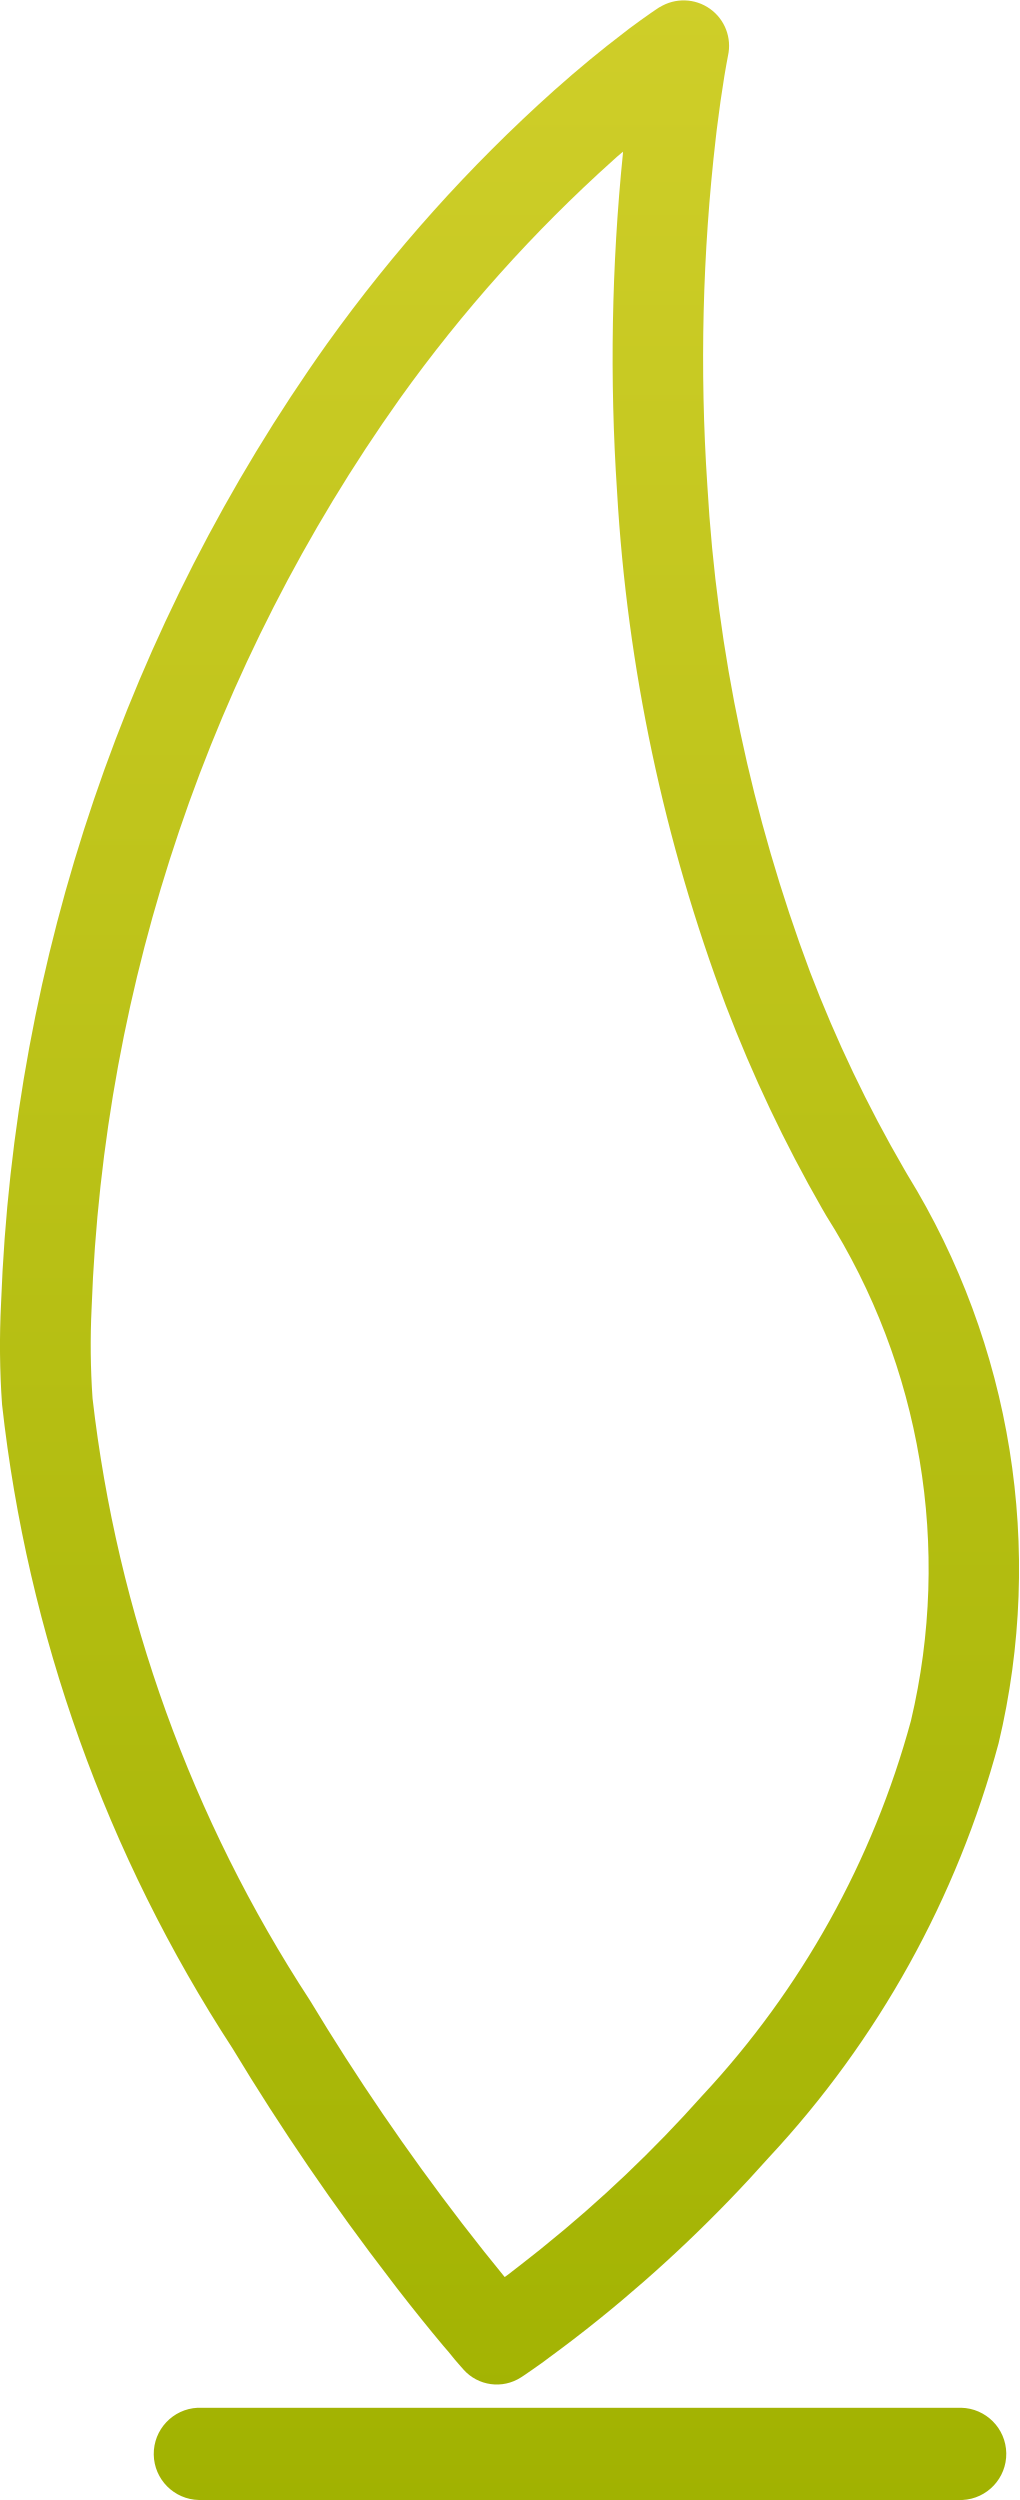
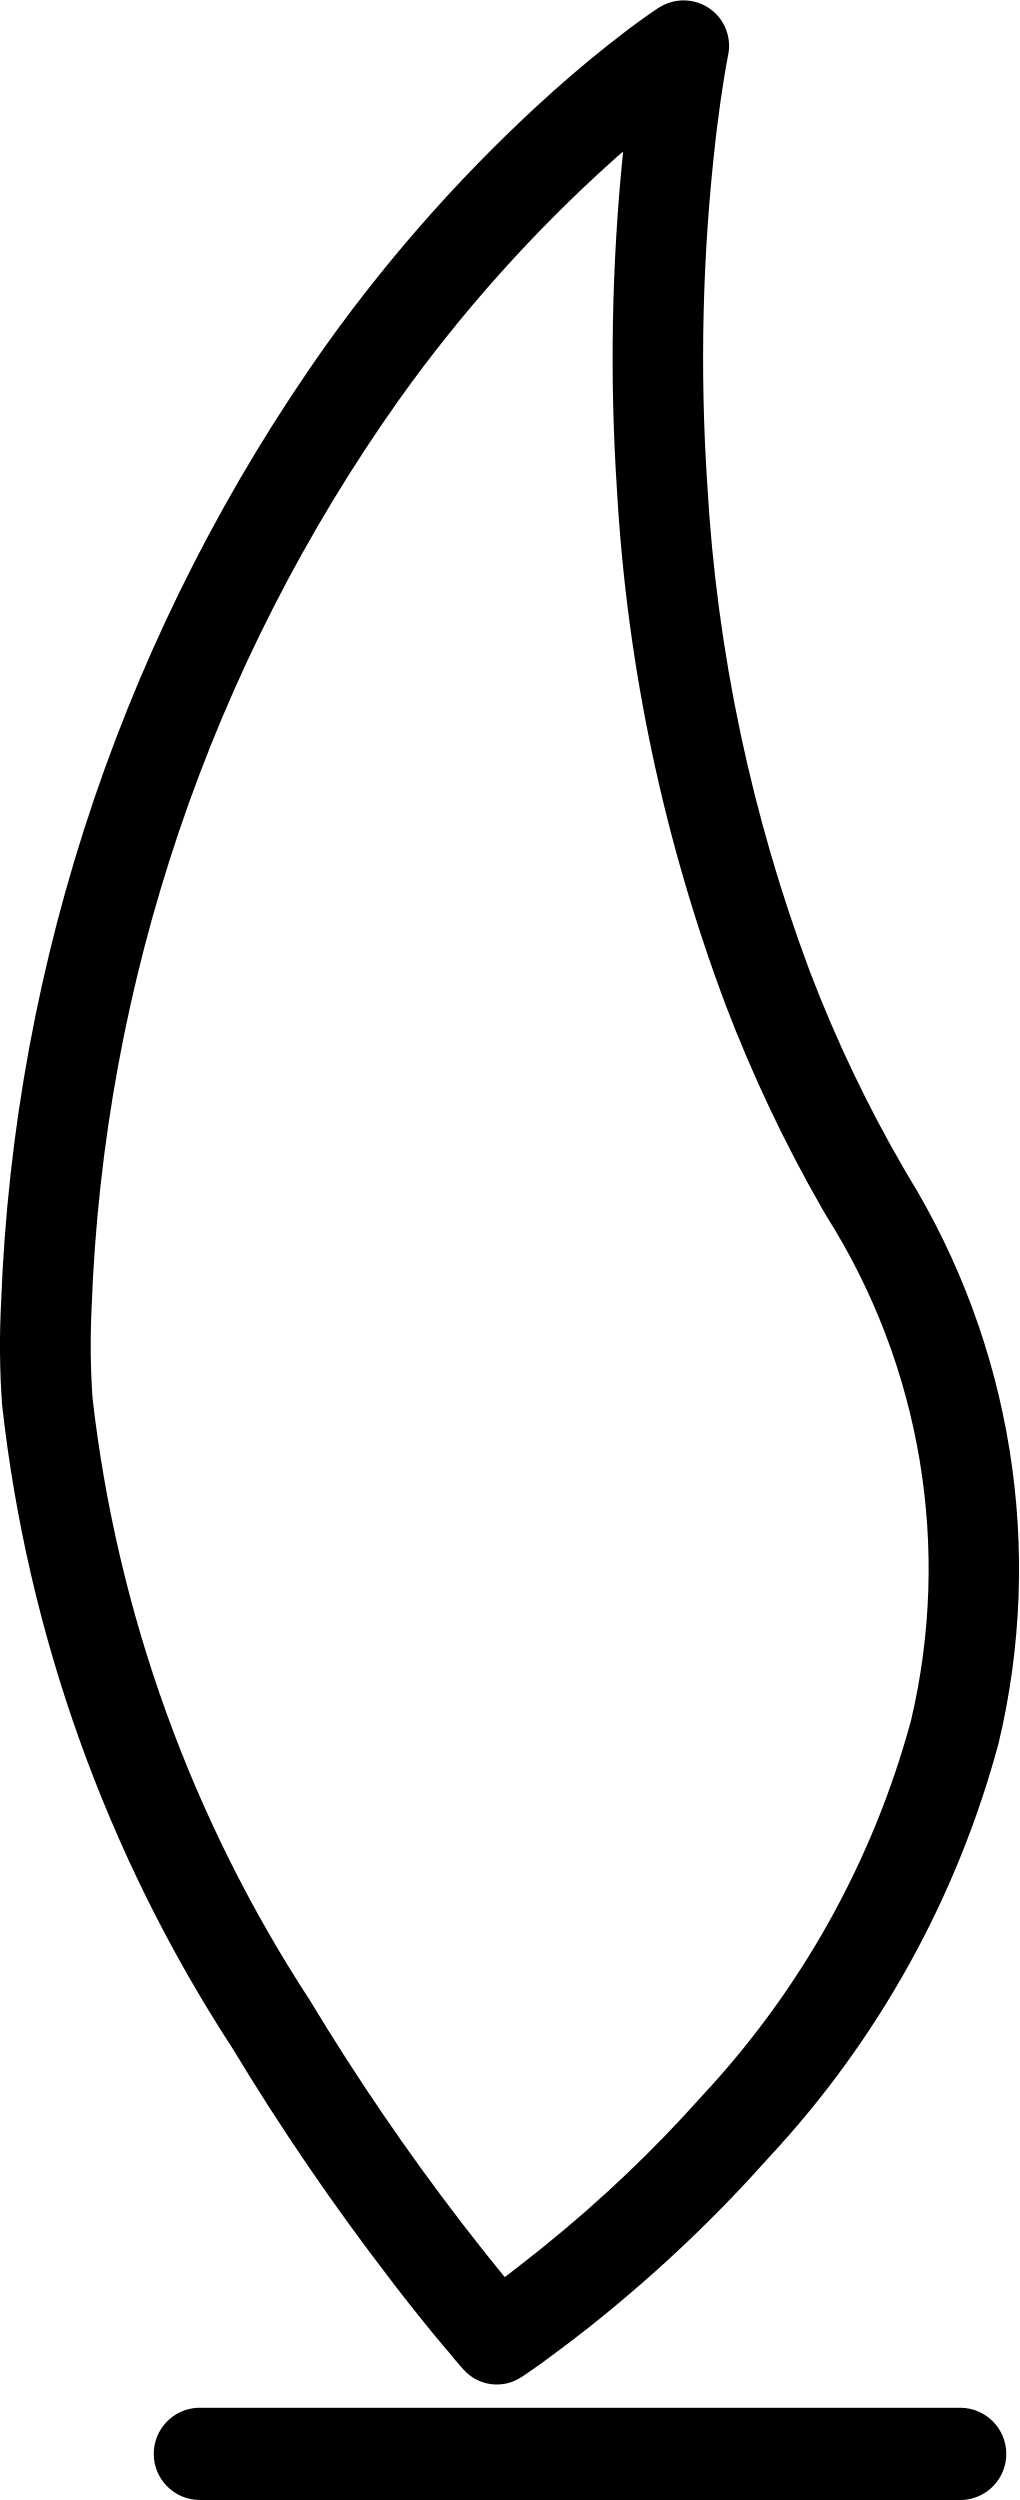
<svg xmlns="http://www.w3.org/2000/svg" id="flame" width="16.288" height="39.928" viewBox="0 0 16.288 39.928">
  <defs>
    <linearGradient id="linear-gradient" x1="0.5" x2="0.5" y2="1" gradientUnits="objectBoundingBox">
      <stop offset="0" stop-color="#cfce29" />
      <stop offset="1" stop-color="#a1b201" />
    </linearGradient>
  </defs>
-   <path id="flame-2" data-name="flame" d="M10.585.132l-.06.04L10.45.223c-.1.07-.217.153-.347.25L10,.553c-.337.256-.707.56-1.1.91A24.83,24.83,0,0,0,5.275,5.507,28.259,28.259,0,0,0,.068,20.832a13.253,13.253,0,0,0,.016,1.619A23.6,23.6,0,0,0,3.766,32.735a39.642,39.642,0,0,0,2.528,3.7l.105.138c.262.338.507.642.731.909l.086.1.1.123.092.106.044.05a.712.712,0,0,0,.921.126l.05-.033c.071-.048.174-.119.305-.213l.1-.075c.244-.178.51-.381.794-.61a22.659,22.659,0,0,0,2.709-2.581A15.672,15.672,0,0,0,16,27.859a12.014,12.014,0,0,0-1.457-9.08l-.054-.093a21.663,21.663,0,0,1-1.5-3.143,26.48,26.48,0,0,1-1.641-7.772,30.625,30.625,0,0,1,.135-5.55l.016-.138c.039-.315.08-.6.12-.844l.012-.071c.007-.045.015-.088.022-.126l.025-.134A.726.726,0,0,0,10.587.133ZM10,2.435l0,.033a32.365,32.365,0,0,0-.094,5.4,27.929,27.929,0,0,0,1.738,8.211,23.092,23.092,0,0,0,1.536,3.24l.069.119A10.545,10.545,0,0,1,14.6,27.5a14.258,14.258,0,0,1-3.333,5.988A21.22,21.22,0,0,1,8.733,35.9l-.06.049c-.179.144-.351.275-.511.4l-.05.036L8.1,36.371c-.206-.251-.43-.533-.669-.843A38.256,38.256,0,0,1,5,31.965a22.206,22.206,0,0,1-3.471-9.614,12.3,12.3,0,0,1-.015-1.439A26.772,26.772,0,0,1,6.44,6.38,23.365,23.365,0,0,1,9.847,2.574l.06-.054.1-.085Zm5.4,36.038a.737.737,0,0,1,.021,1.473H3.229a.737.737,0,0,1-.021-1.473H15.4Z" transform="translate(-0.051 -0.018)" fill="url(#linear-gradient)" />
+   <path id="flame-2" data-name="flame" d="M10.585.132l-.06.04L10.45.223c-.1.07-.217.153-.347.25L10,.553c-.337.256-.707.56-1.1.91A24.83,24.83,0,0,0,5.275,5.507,28.259,28.259,0,0,0,.068,20.832a13.253,13.253,0,0,0,.016,1.619A23.6,23.6,0,0,0,3.766,32.735a39.642,39.642,0,0,0,2.528,3.7l.105.138c.262.338.507.642.731.909l.086.1.1.123.092.106.044.05a.712.712,0,0,0,.921.126l.05-.033c.071-.048.174-.119.305-.213l.1-.075c.244-.178.51-.381.794-.61a22.659,22.659,0,0,0,2.709-2.581A15.672,15.672,0,0,0,16,27.859a12.014,12.014,0,0,0-1.457-9.08l-.054-.093a21.663,21.663,0,0,1-1.5-3.143,26.48,26.48,0,0,1-1.641-7.772,30.625,30.625,0,0,1,.135-5.55l.016-.138c.039-.315.08-.6.12-.844l.012-.071c.007-.045.015-.088.022-.126l.025-.134A.726.726,0,0,0,10.587.133ZM10,2.435l0,.033a32.365,32.365,0,0,0-.094,5.4,27.929,27.929,0,0,0,1.738,8.211,23.092,23.092,0,0,0,1.536,3.24l.069.119A10.545,10.545,0,0,1,14.6,27.5a14.258,14.258,0,0,1-3.333,5.988A21.22,21.22,0,0,1,8.733,35.9l-.06.049c-.179.144-.351.275-.511.4l-.05.036L8.1,36.371c-.206-.251-.43-.533-.669-.843A38.256,38.256,0,0,1,5,31.965a22.206,22.206,0,0,1-3.471-9.614,12.3,12.3,0,0,1-.015-1.439A26.772,26.772,0,0,1,6.44,6.38,23.365,23.365,0,0,1,9.847,2.574l.06-.054.1-.085Zm5.4,36.038a.737.737,0,0,1,.021,1.473H3.229a.737.737,0,0,1-.021-1.473H15.4Z" transform="translate(-0.051 -0.018)" fill="currentColor" />
</svg>
